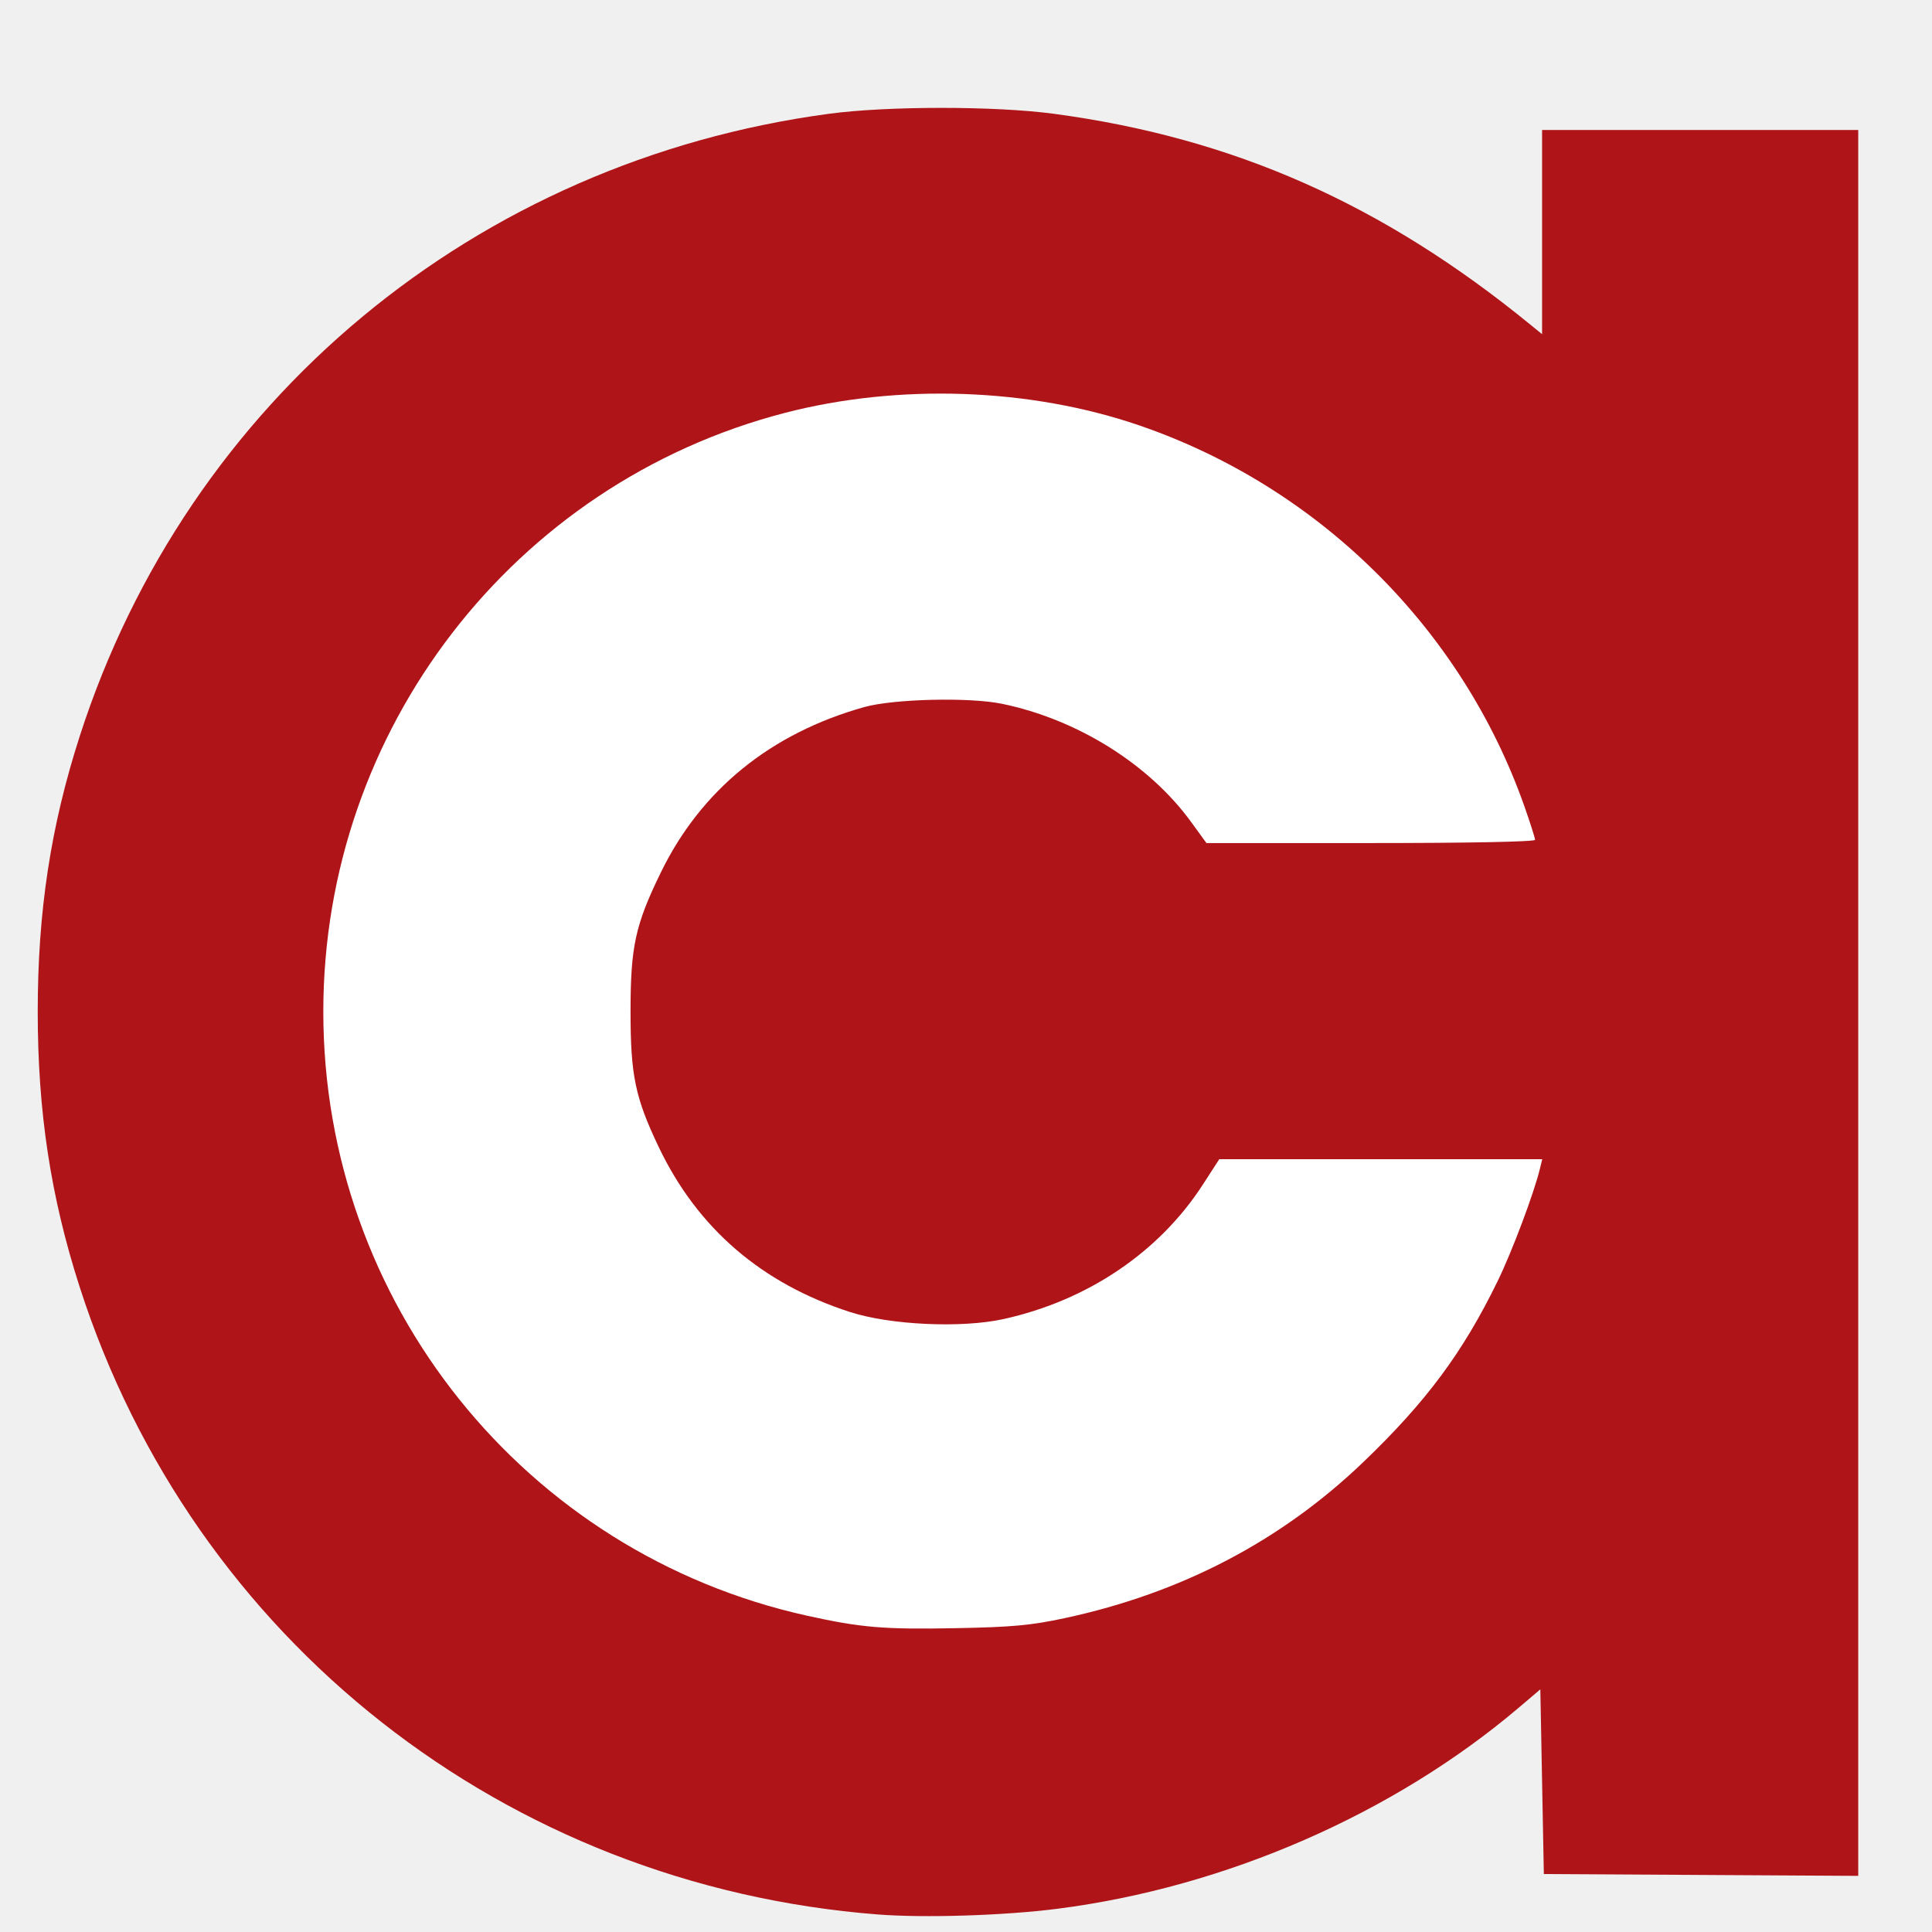
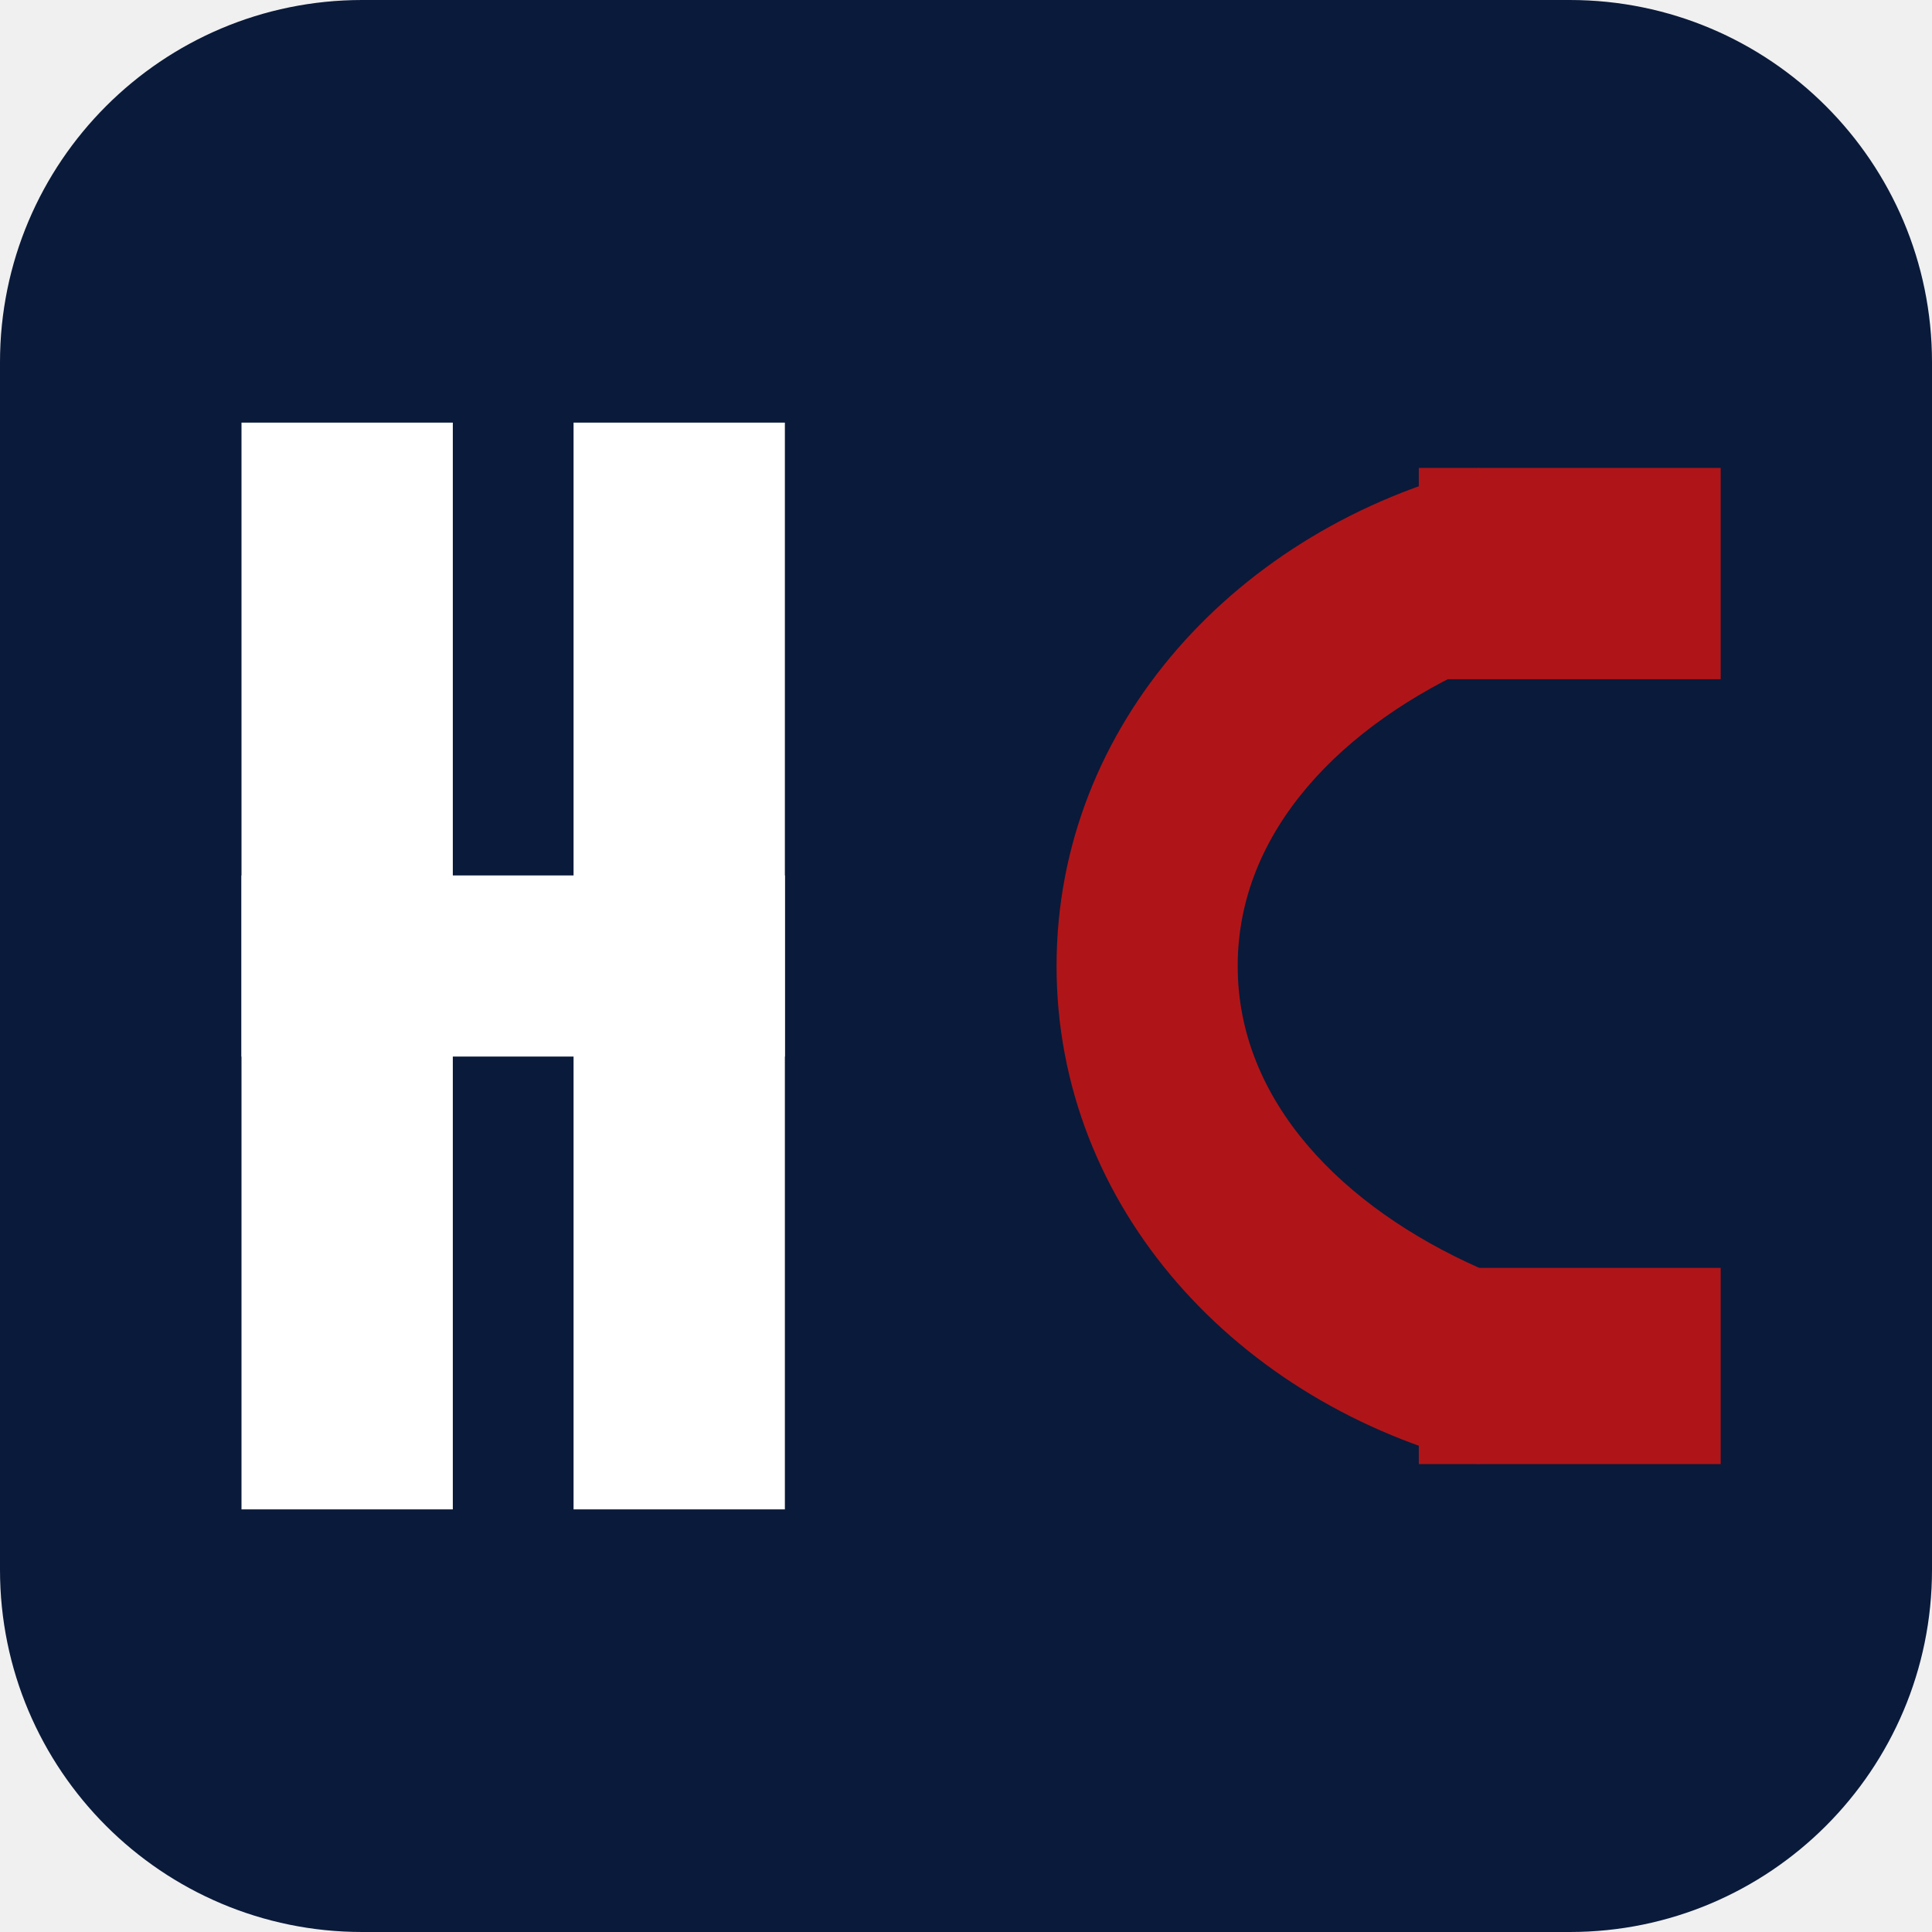
- <svg xmlns="http://www.w3.org/2000/svg" width="64" height="64" viewBox="0 0 542 550">
-   <circle cx="264" cy="288" r="180" fill="#ffffff" />
-   <path d="M 245.92 545.01 C139.91,536.77 51.03,466.90 18.68,366.37 C10.43,340.75 6.74,316.50 6.74,288.00 C6.74,259.50 10.43,235.25 18.68,209.63 C49.47,113.93 131.38,45.89 232.00,32.39 C248.73,30.15 279.27,30.15 296.00,32.39 C347.14,39.25 389.62,58.06 431.75,92.49 L 435.00 95.14 L 435.00 66.07 L 435.00 37.00 L 480.00 37.00 L 525.00 37.00 L 525.00 285.51 L 525.00 534.02 L 480.25 533.76 L 435.50 533.50 L 435.00 507.21 L 434.50 480.92 L 428.50 486.02 C392.77,516.38 344.87,537.28 297.00,543.39 C281.94,545.32 259.16,546.04 245.92,545.01 ZM 299.15 460.64 C332.31,453.51 360.66,438.69 384.08,416.25 C402.02,399.06 412.48,384.97 422.35,364.70 C426.43,356.34 432.70,339.67 434.37,332.75 L 435.04 330.00 L 389.07 330.00 L 343.10 330.00 L 338.42 337.24 C325.95,356.51 305.57,370.25 281.64,375.52 C269.72,378.14 249.45,377.21 238.00,373.51 C212.80,365.37 194.55,349.64 183.53,326.55 C176.83,312.51 175.50,306.13 175.50,288.00 C175.50,269.48 176.84,263.31 184.12,248.38 C195.56,224.88 215.34,208.79 241.99,201.30 C250.36,198.95 271.95,198.43 281.27,200.36 C302.67,204.78 323.08,217.53 335.02,233.91 L 339.45 240.00 L 386.23 240.00 C414.04,240.00 433.00,239.63 433.00,239.08 C433.00,238.57 431.61,234.23 429.92,229.42 C412.05,178.79 371.31,138.55 320.23,121.07 C289.15,110.43 251.80,109.13 219.36,117.56 C142.09,137.64 88.04,207.79 88.04,288.00 C88.04,370.71 145.25,442.15 225.77,459.96 C241.07,463.35 247.59,463.90 268.00,463.51 C284.09,463.21 289.54,462.71 299.15,460.64 Z" fill="#af1518" />
+ <svg xmlns="http://www.w3.org/2000/svg" viewBox="0 0 64 64" width="64" height="64">
+   <rect width="64" height="64" rx="12" fill="#0a1a3a" />
+   <rect x="8" y="14" width="7" height="36" fill="white" />
+   <rect x="8" y="29" width="18" height="6" fill="white" />
+   <rect x="19" y="14" width="7" height="36" fill="white" />
+   <path d="M35 32 C35 24 41 17.5 49 15.5 L49 22 C44.5 24 41 27.5 41 32 C41 36.5 44.5 40 49 42 L49 48.5 C41 46.5 35 40 35 32Z" fill="#af1518" />
+   <rect x="47" y="15.5" width="10" height="7" fill="#af1518" />
+   <rect x="47" y="42" width="10" height="6.5" fill="#af1518" />
</svg>
